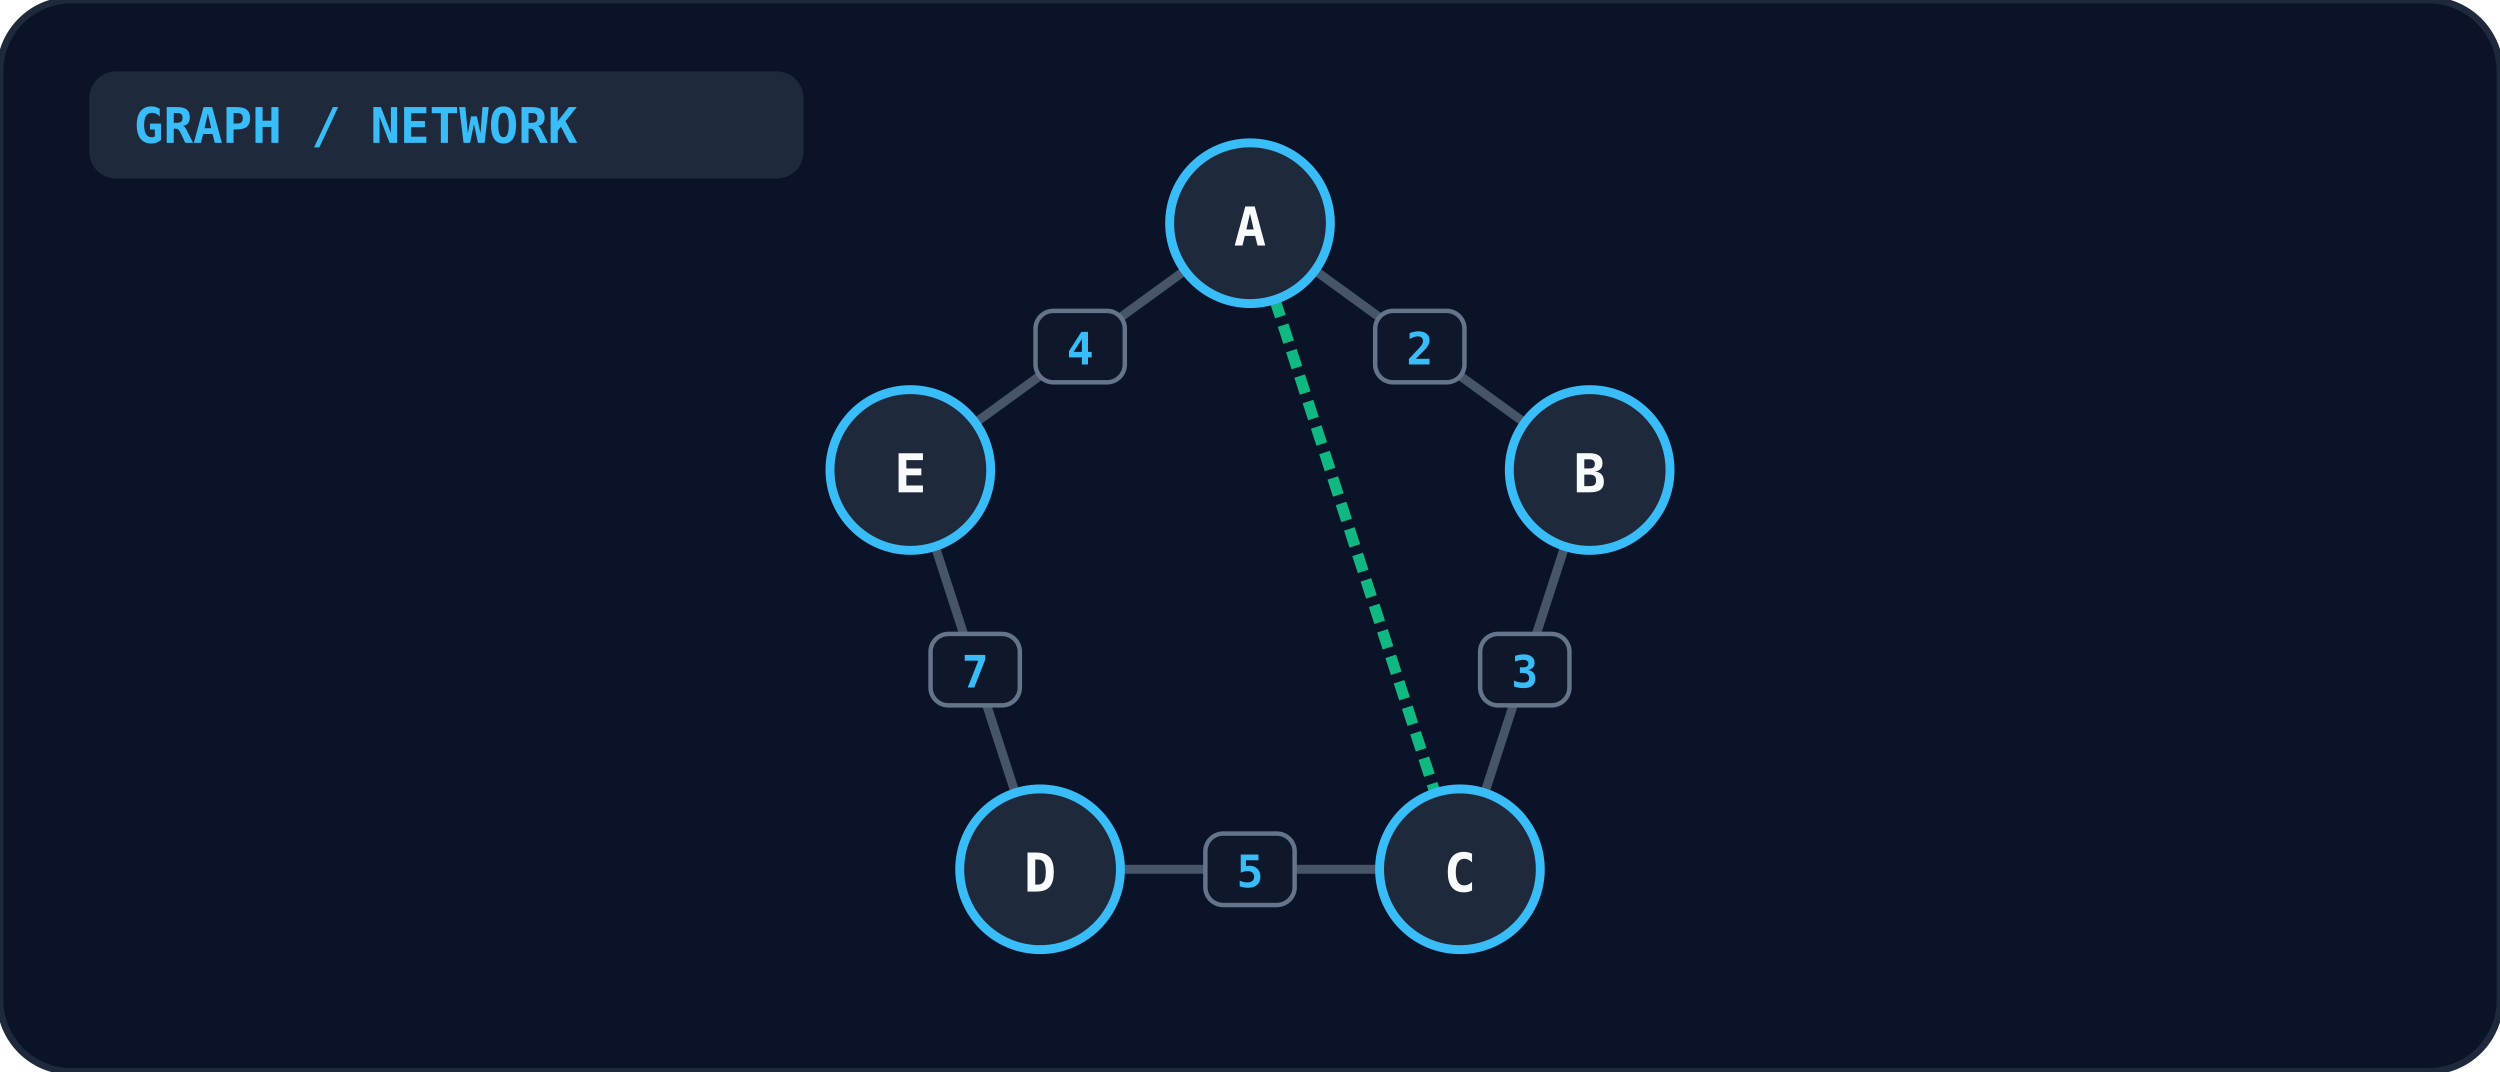
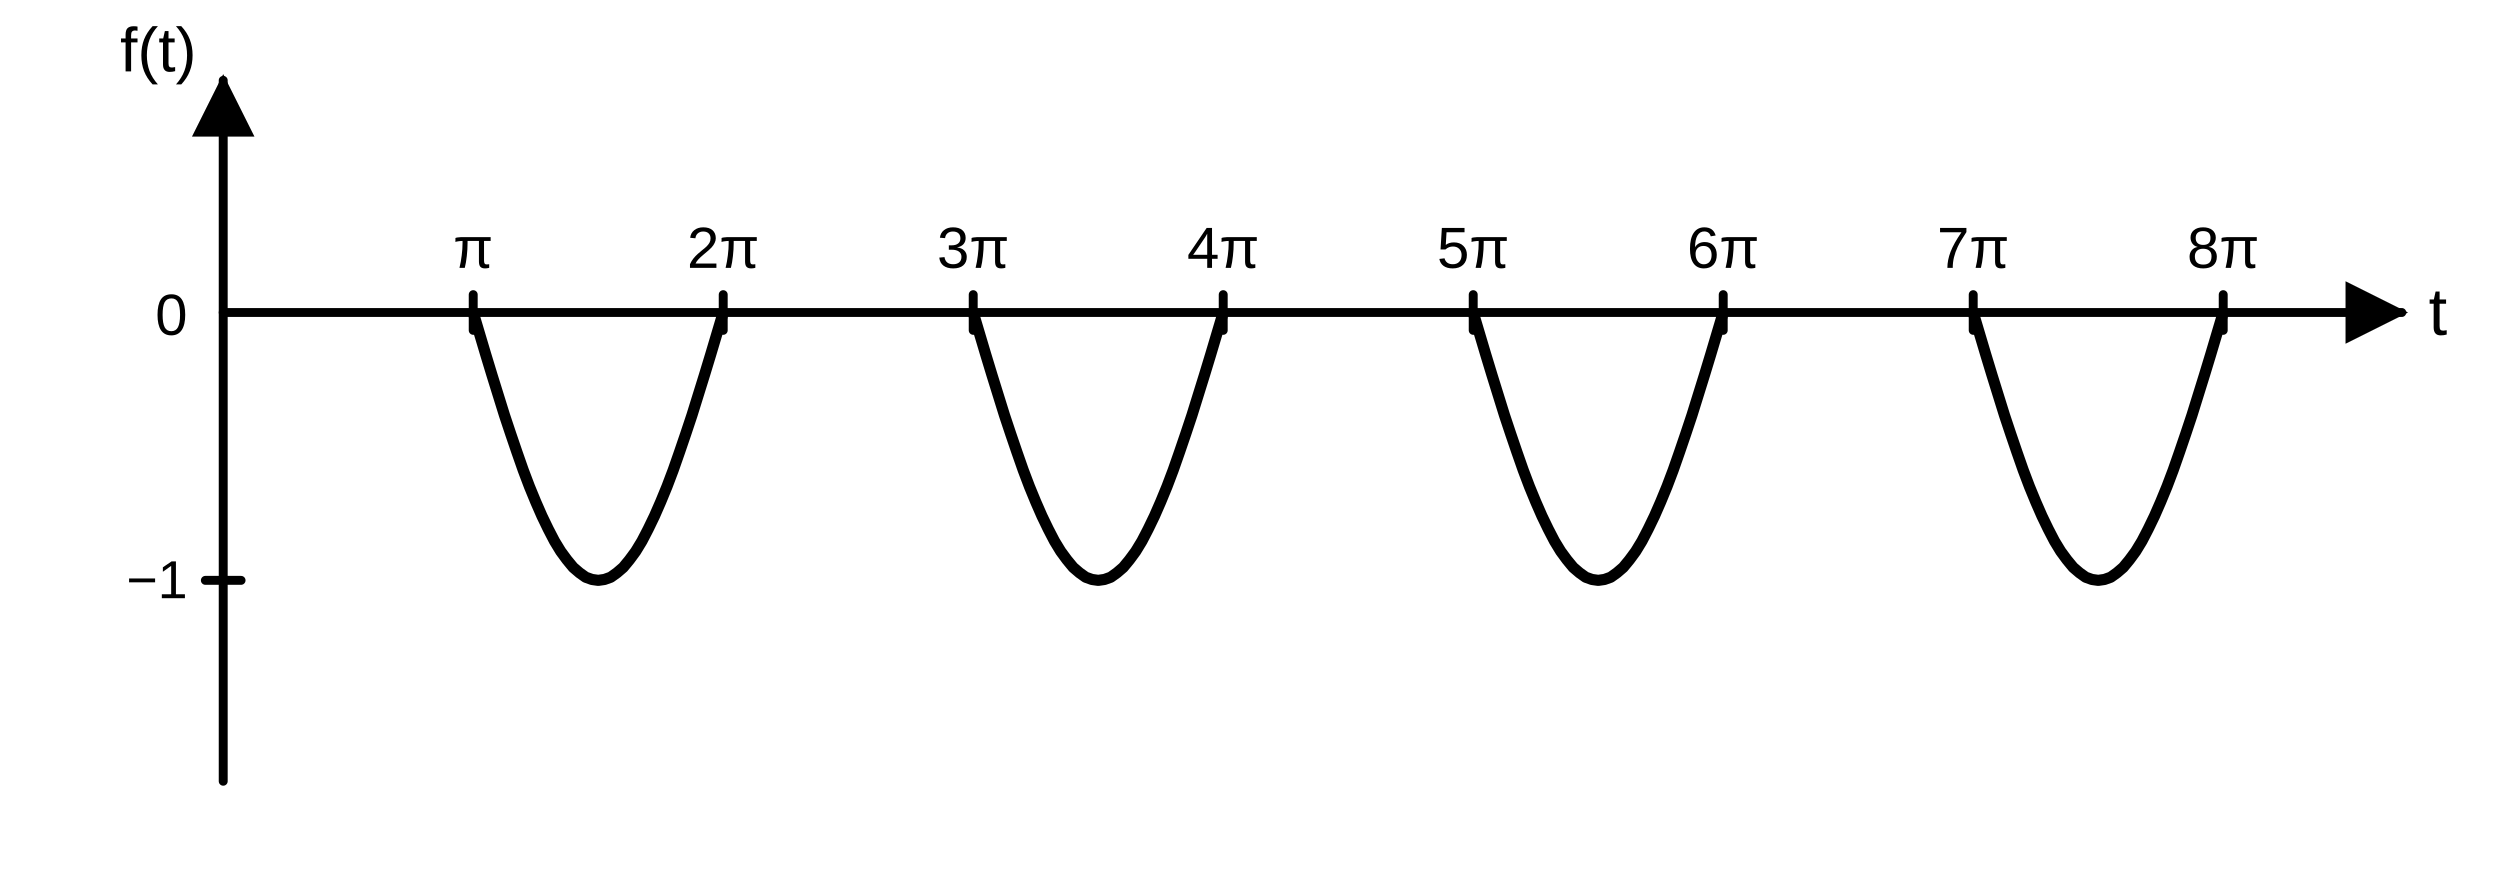
- <svg xmlns="http://www.w3.org/2000/svg" viewBox="0 0 560 240" width="100%" height="100%">
-   <rect width="100%" height="100%" rx="16" fill="#0b1329" stroke="#1e293b" stroke-width="1.5" />
-   <rect x="20" y="16" width="160" height="24" rx="6" fill="#1e293b" />
-   <text x="30" y="32" fill="#38bdf8" font-size="11" font-weight="bold" font-family="monospace">GRAPH / NETWORK</text>
-   <line x1="280.0" y1="50.0" x2="356.085" y2="105.279" stroke="#475569" stroke-width="2" />
-   <rect x="308.042" y="69.639" width="20" height="16" rx="4" fill="#0f172a" stroke="#64748b" stroke-width="1" />
-   <text x="318.042" y="81.639" text-anchor="middle" fill="#38bdf8" font-size="10" font-weight="bold" font-family="monospace">2</text>
-   <line x1="356.085" y1="105.279" x2="327.023" y2="194.721" stroke="#475569" stroke-width="2" />
-   <rect x="331.554" y="142.0" width="20" height="16" rx="4" fill="#0f172a" stroke="#64748b" stroke-width="1" />
-   <text x="341.554" y="154.0" text-anchor="middle" fill="#38bdf8" font-size="10" font-weight="bold" font-family="monospace">3</text>
-   <line x1="327.023" y1="194.721" x2="232.977" y2="194.721" stroke="#475569" stroke-width="2" />
-   <rect x="270.0" y="186.721" width="20" height="16" rx="4" fill="#0f172a" stroke="#64748b" stroke-width="1" />
-   <text x="280.0" y="198.721" text-anchor="middle" fill="#38bdf8" font-size="10" font-weight="bold" font-family="monospace">5</text>
-   <line x1="232.977" y1="194.721" x2="203.915" y2="105.279" stroke="#475569" stroke-width="2" />
-   <rect x="208.446" y="142.0" width="20" height="16" rx="4" fill="#0f172a" stroke="#64748b" stroke-width="1" />
-   <text x="218.446" y="154.0" text-anchor="middle" fill="#38bdf8" font-size="10" font-weight="bold" font-family="monospace">7</text>
-   <line x1="203.915" y1="105.279" x2="280.0" y2="50.0" stroke="#475569" stroke-width="2" />
-   <rect x="231.958" y="69.639" width="20" height="16" rx="4" fill="#0f172a" stroke="#64748b" stroke-width="1" />
-   <text x="241.958" y="81.639" text-anchor="middle" fill="#38bdf8" font-size="10" font-weight="bold" font-family="monospace">4</text>
-   <line x1="280.0" y1="50.0" x2="327.023" y2="194.721" stroke="#10b981" stroke-width="2.5" stroke-dasharray="4 2" />
-   <circle cx="280.0" cy="50.0" r="18" fill="#1e293b" stroke="#38bdf8" stroke-width="2" />
-   <text x="280.0" y="55.0" text-anchor="middle" fill="#f8fafc" font-size="12" font-weight="bold" font-family="monospace">A</text>
-   <circle cx="356.085" cy="105.279" r="18" fill="#1e293b" stroke="#38bdf8" stroke-width="2" />
-   <text x="356.085" y="110.279" text-anchor="middle" fill="#f8fafc" font-size="12" font-weight="bold" font-family="monospace">B</text>
-   <circle cx="327.023" cy="194.721" r="18" fill="#1e293b" stroke="#38bdf8" stroke-width="2" />
-   <text x="327.023" y="199.721" text-anchor="middle" fill="#f8fafc" font-size="12" font-weight="bold" font-family="monospace">C</text>
-   <circle cx="232.977" cy="194.721" r="18" fill="#1e293b" stroke="#38bdf8" stroke-width="2" />
-   <text x="232.977" y="199.721" text-anchor="middle" fill="#f8fafc" font-size="12" font-weight="bold" font-family="monospace">D</text>
-   <circle cx="203.915" cy="105.279" r="18" fill="#1e293b" stroke="#38bdf8" stroke-width="2" />
-   <text x="203.915" y="110.279" text-anchor="middle" fill="#f8fafc" font-size="12" font-weight="bold" font-family="monospace">E</text>
+ <svg xmlns="http://www.w3.org/2000/svg" viewBox="0 0 560 200" fill="none" stroke="currentColor" stroke-width="2" stroke-linecap="round" stroke-linejoin="round" font-family="Arial, Helvetica, sans-serif" role="img">
+   <defs>
+     <marker id="ah210" viewBox="0 0 10 10" refX="9" refY="5" markerWidth="7" markerHeight="7" orient="auto">
+       <path d="M0,0 L10,5 L0,10 z" fill="currentColor" stroke="none" />
+     </marker>
+   </defs>
+   <line x1="50" y1="70" x2="538" y2="70" marker-end="url(#ah210)" />
+   <line x1="50" y1="175" x2="50" y2="18" marker-end="url(#ah210)" />
+   <text x="44" y="16" fill="currentColor" stroke="none" font-size="14" text-anchor="end">f(t)</text>
+   <text x="544" y="75" fill="currentColor" stroke="none" font-size="15" text-anchor="start">t</text>
+   <text x="42" y="75" fill="currentColor" stroke="none" font-size="13" text-anchor="end">0</text>
+   <line x1="106" y1="66" x2="106" y2="74" />
+   <text x="106" y="60" fill="currentColor" stroke="none" font-size="13" text-anchor="middle">π</text>
+   <line x1="162" y1="66" x2="162" y2="74" />
+   <text x="162" y="60" fill="currentColor" stroke="none" font-size="13" text-anchor="middle">2π</text>
+   <line x1="218" y1="66" x2="218" y2="74" />
+   <text x="218" y="60" fill="currentColor" stroke="none" font-size="13" text-anchor="middle">3π</text>
+   <line x1="274" y1="66" x2="274" y2="74" />
+   <text x="274" y="60" fill="currentColor" stroke="none" font-size="13" text-anchor="middle">4π</text>
+   <line x1="330" y1="66" x2="330" y2="74" />
+   <text x="330" y="60" fill="currentColor" stroke="none" font-size="13" text-anchor="middle">5π</text>
+   <line x1="386" y1="66" x2="386" y2="74" />
+   <text x="386" y="60" fill="currentColor" stroke="none" font-size="13" text-anchor="middle">6π</text>
+   <line x1="442" y1="66" x2="442" y2="74" />
+   <text x="442" y="60" fill="currentColor" stroke="none" font-size="13" text-anchor="middle">7π</text>
+   <line x1="498" y1="66" x2="498" y2="74" />
+   <text x="498" y="60" fill="currentColor" stroke="none" font-size="13" text-anchor="middle">8π</text>
+   <polyline points="106.0,70.0 107.4,74.7 108.8,79.4 110.2,84.0 111.6,88.5 113.0,93.0 114.4,97.2 115.8,101.3 117.2,105.3 118.6,109.0 120.0,112.4 121.4,115.6 122.8,118.5 124.2,121.2 125.6,123.5 127.0,125.4 128.4,127.1 129.8,128.3 131.2,129.3 132.6,129.8 134.0,130.0 135.4,129.8 136.8,129.3 138.2,128.3 139.6,127.1 141.0,125.4 142.4,123.5 143.8,121.2 145.2,118.5 146.6,115.6 148.0,112.4 149.4,109.0 150.8,105.3 152.2,101.3 153.6,97.2 155.0,93.0 156.4,88.5 157.8,84.0 159.2,79.4 160.6,74.7 162.0,70.0" stroke-width="2.5" />
+   <polyline points="218.0,70.0 219.4,74.7 220.8,79.4 222.2,84.0 223.6,88.5 225.0,93.0 226.4,97.2 227.8,101.3 229.2,105.3 230.6,109.0 232.0,112.4 233.4,115.6 234.8,118.5 236.2,121.2 237.6,123.5 239.0,125.4 240.4,127.1 241.8,128.3 243.2,129.3 244.6,129.8 246.0,130.0 247.4,129.8 248.8,129.3 250.2,128.3 251.6,127.1 253.0,125.4 254.4,123.5 255.8,121.2 257.2,118.5 258.6,115.6 260.0,112.4 261.4,109.0 262.8,105.3 264.2,101.3 265.6,97.2 267.0,93.0 268.4,88.5 269.8,84.0 271.2,79.4 272.6,74.7 274.0,70.0" stroke-width="2.5" />
+   <polyline points="330.0,70.0 331.4,74.7 332.8,79.4 334.2,84.0 335.6,88.5 337.0,93.0 338.4,97.2 339.8,101.3 341.2,105.3 342.6,109.0 344.0,112.4 345.4,115.6 346.8,118.5 348.2,121.2 349.6,123.5 351.0,125.4 352.4,127.1 353.8,128.3 355.2,129.3 356.6,129.8 358.0,130.0 359.4,129.8 360.8,129.3 362.2,128.3 363.6,127.1 365.0,125.4 366.4,123.5 367.8,121.2 369.2,118.5 370.6,115.6 372.0,112.4 373.4,109.0 374.8,105.3 376.2,101.3 377.6,97.2 379.0,93.0 380.4,88.5 381.8,84.0 383.2,79.4 384.6,74.7 386.0,70.0" stroke-width="2.5" />
+   <polyline points="442.0,70.0 443.4,74.7 444.8,79.4 446.2,84.0 447.6,88.5 449.0,93.0 450.4,97.2 451.8,101.3 453.2,105.3 454.6,109.0 456.0,112.4 457.4,115.6 458.8,118.5 460.2,121.2 461.6,123.5 463.0,125.4 464.4,127.1 465.8,128.3 467.2,129.3 468.6,129.8 470.0,130.0 471.4,129.8 472.8,129.3 474.2,128.3 475.6,127.1 477.0,125.4 478.4,123.5 479.8,121.2 481.2,118.5 482.6,115.6 484.0,112.4 485.4,109.0 486.8,105.3 488.2,101.3 489.6,97.2 491.0,93.0 492.4,88.5 493.8,84.0 495.2,79.4 496.6,74.7 498.0,70.0" stroke-width="2.5" />
+   <line x1="46" y1="130" x2="54" y2="130" />
+   <text x="42" y="134" fill="currentColor" stroke="none" font-size="12" text-anchor="end">−1</text>
</svg>
